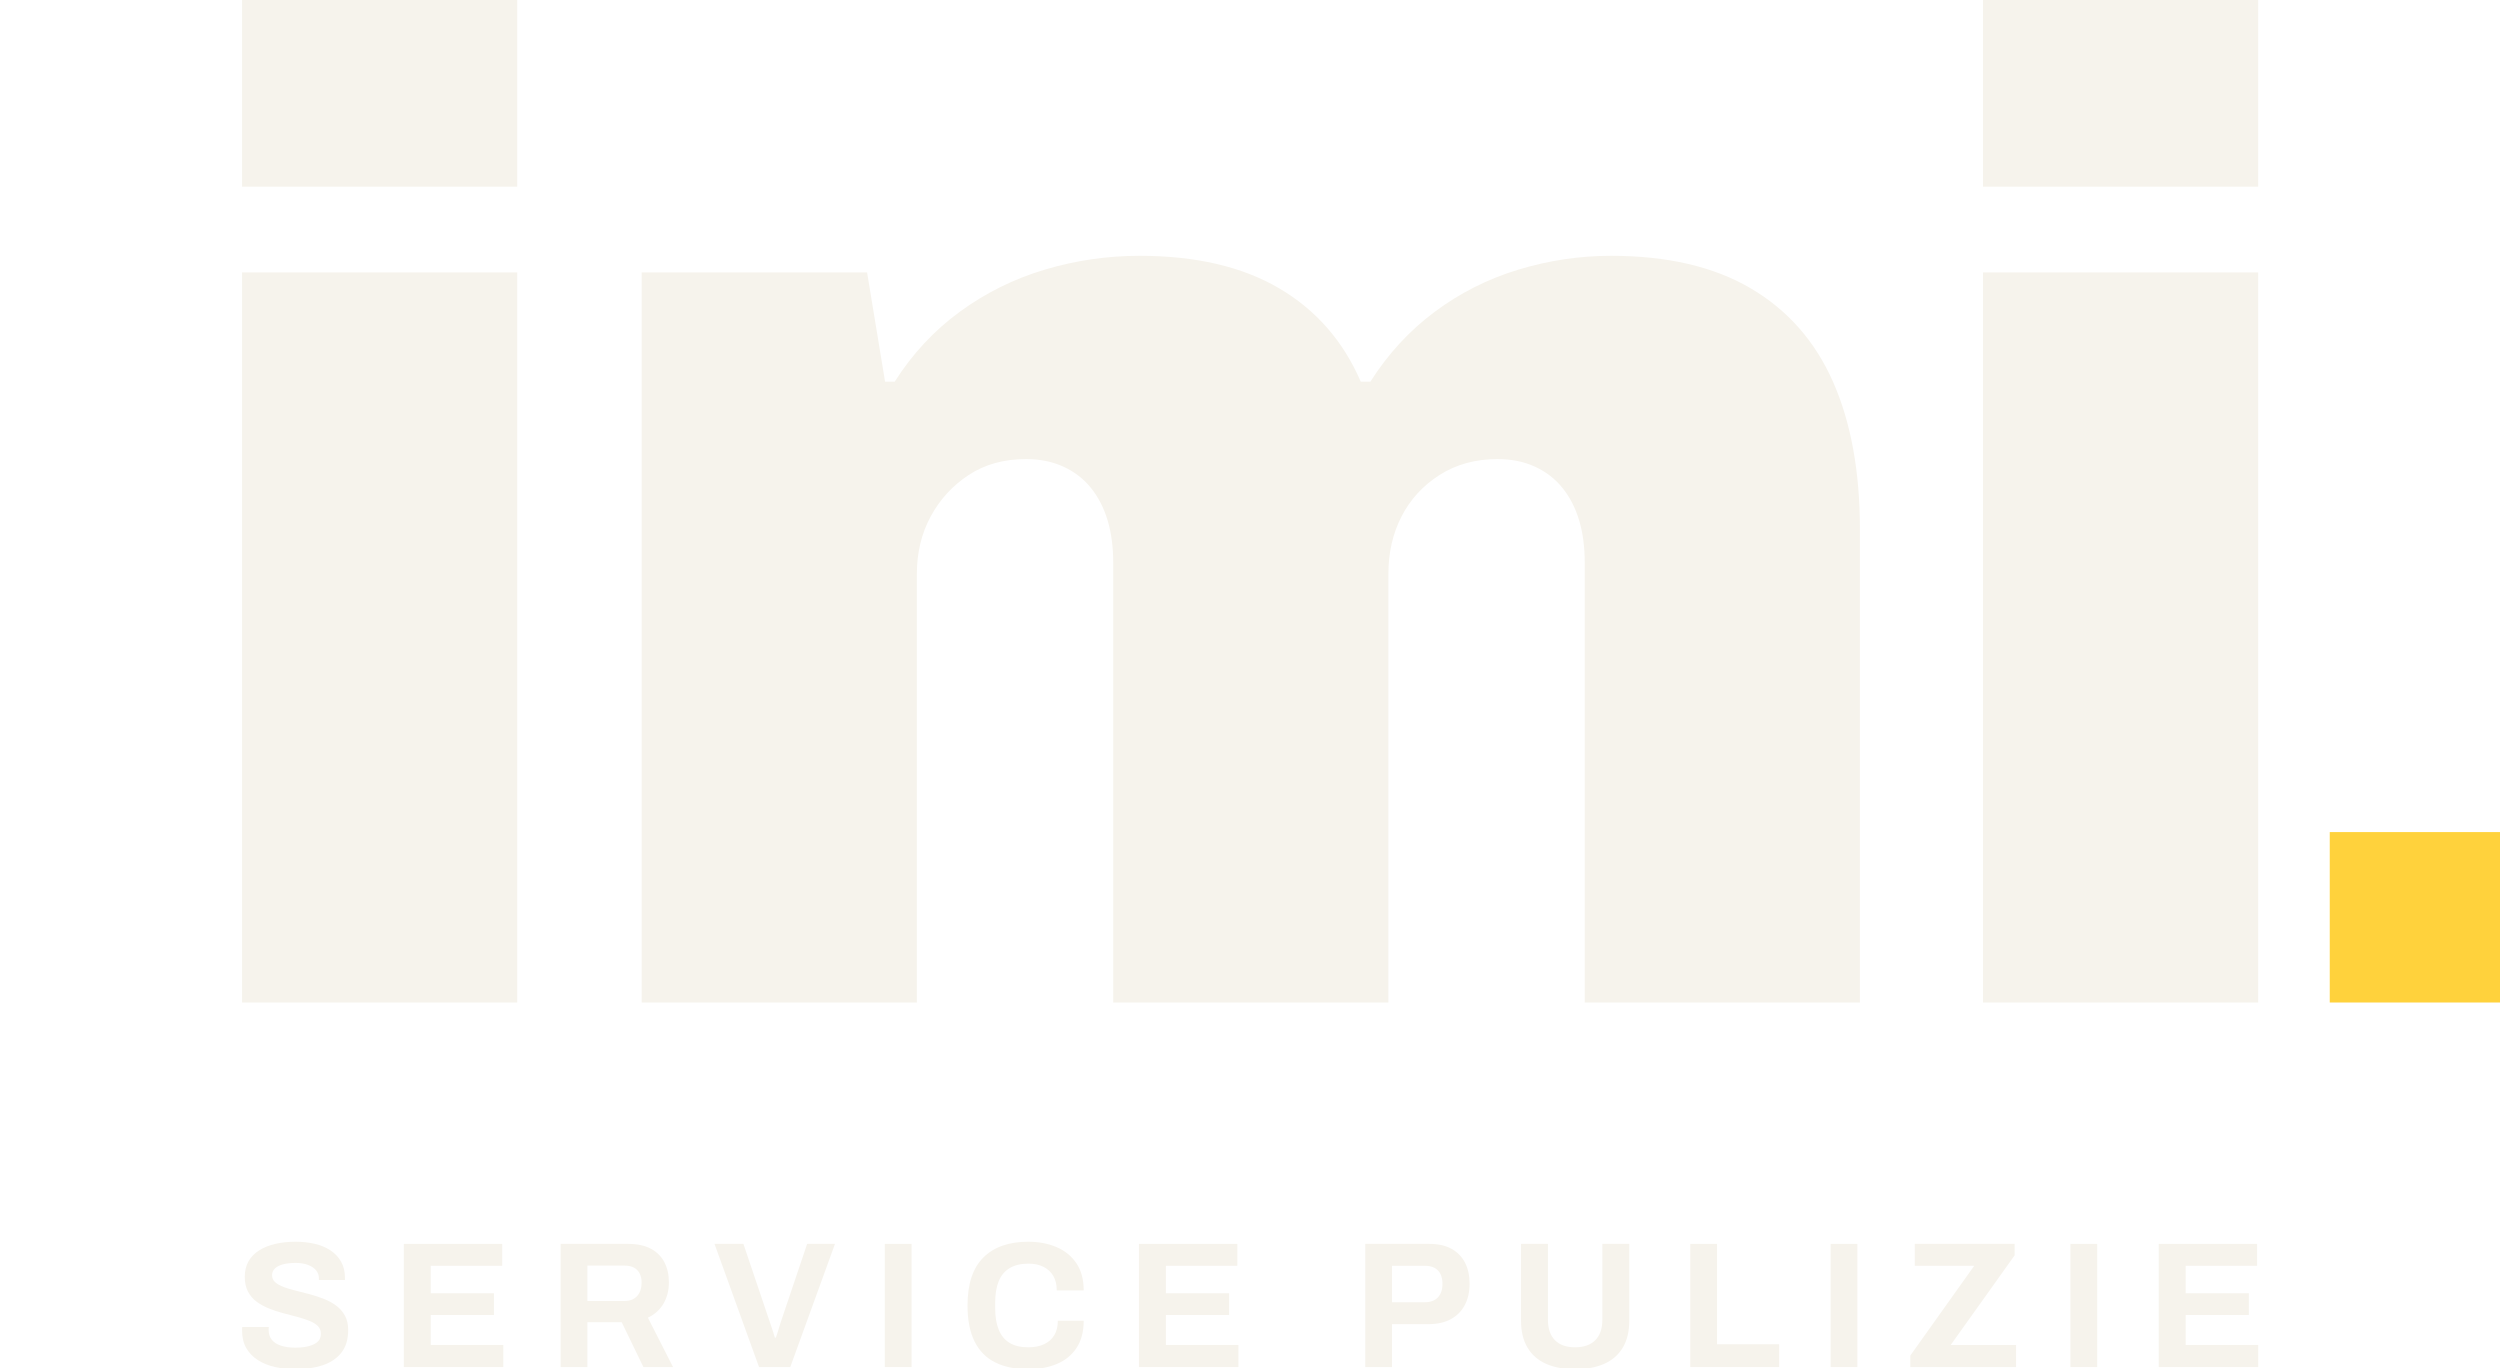
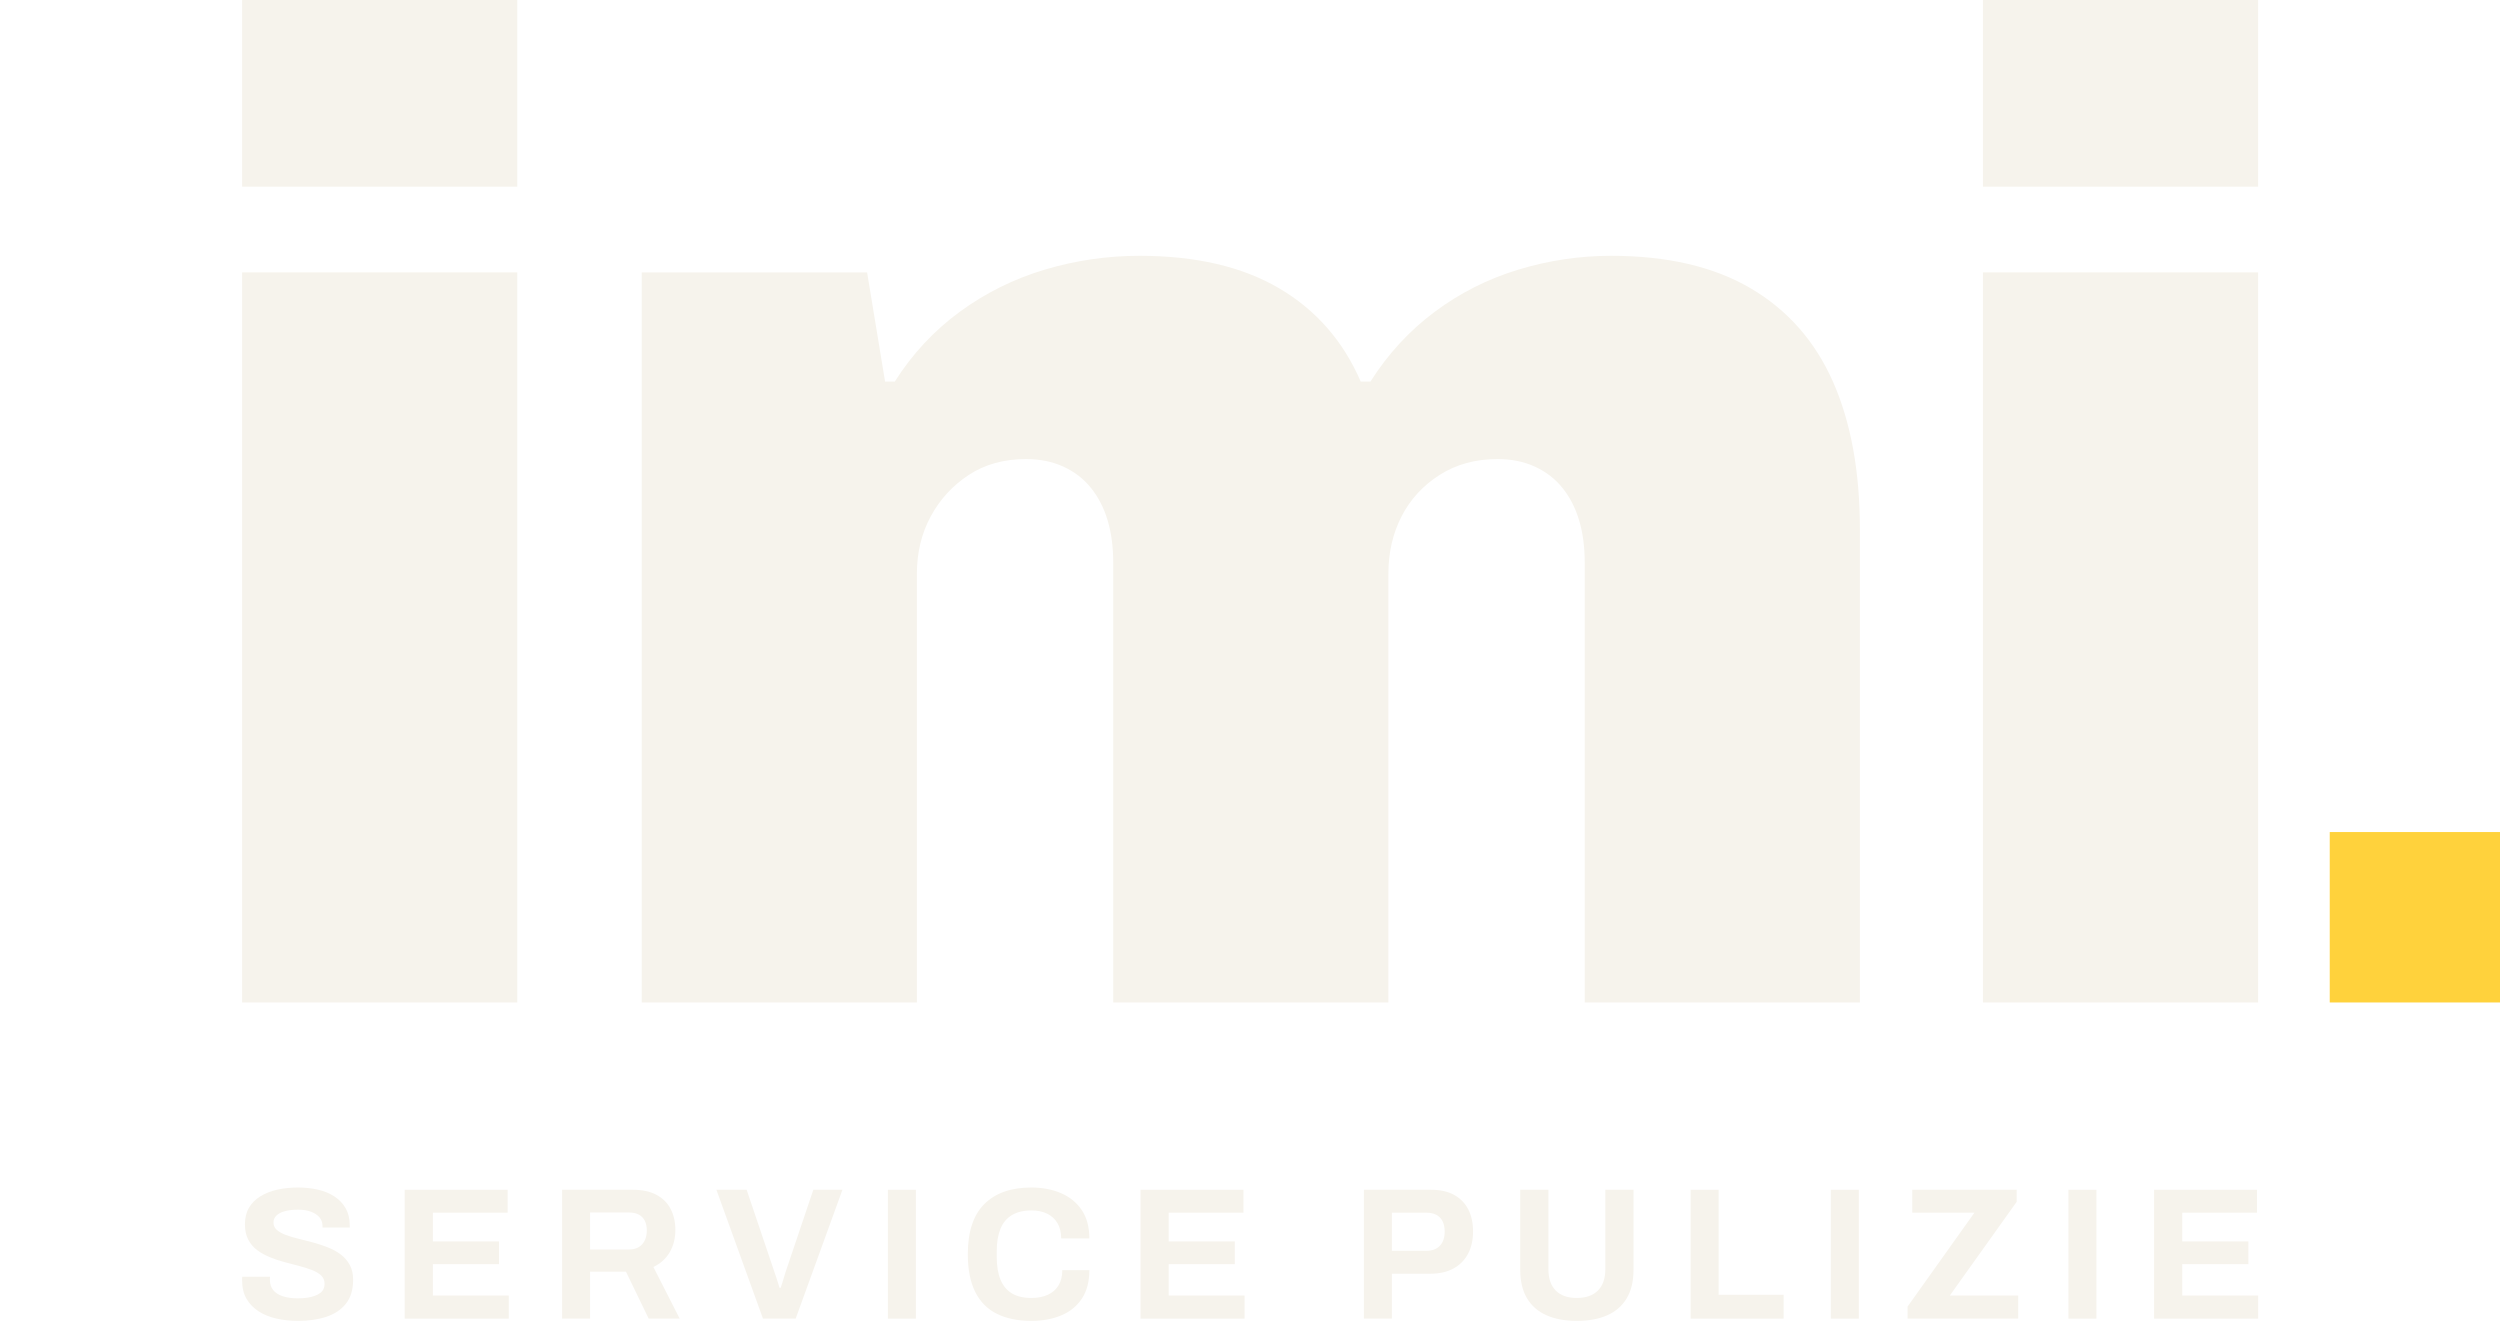
- <svg xmlns="http://www.w3.org/2000/svg" viewBox="-42.5 0 438.9 240" role="img" aria-label="imi service pulizie">
+ <svg xmlns="http://www.w3.org/2000/svg" viewBox="-31.4 0 324.2 173" role="img" aria-label="imi service pulizie">
  <g fill="#F6F3EC">
-     <path transform="translate(-14.57 176.00) scale(0.24276 -0.24276)" d="M60 590V725H259V590ZM60 0V528H259V0Z" />
-     <path transform="translate(55.59 176.00) scale(0.24276 -0.24276)" d="M60 0V528H223L236 449H243Q262 479 290.0 499.5Q318 520 351.5 530.0Q385 540 420 540Q481 540 521.0 516.5Q561 493 580 449H587Q606 479 633.5 499.5Q661 520 694.0 530.0Q727 540 761 540Q822 540 862.0 516.5Q902 493 921.5 449.0Q941 405 941 342V0H742V318Q742 335 738.0 348.5Q734 362 726.0 372.0Q718 382 706.0 387.5Q694 393 679 393Q655 393 637.0 381.5Q619 370 609.5 351.5Q600 333 600 310V0H401V318Q401 335 397.0 348.5Q393 362 385.0 372.0Q377 382 365.0 387.5Q353 393 338 393Q314 393 296.5 381.5Q279 370 269.0 351.5Q259 333 259 310V0Z" />
-     <path transform="translate(291.07 176.00) scale(0.24276 -0.24276)" d="M60 590V725H259V590ZM60 0V528H259V0Z" />
+     <path transform="translate(-10.76 130.00) scale(0.17931 -0.17931)" d="M60 590V725H259V590ZM60 0V528H259V0Z" />
+     <path transform="translate(41.06 130.00) scale(0.17931 -0.17931)" d="M60 0V528H223L236 449H243Q262 479 290.0 499.5Q318 520 351.5 530.0Q385 540 420 540Q481 540 521.0 516.5Q561 493 580 449H587Q606 479 633.5 499.5Q661 520 694.0 530.0Q727 540 761 540Q822 540 862.0 516.5Q902 493 921.5 449.0Q941 405 941 342V0H742V318Q742 335 738.0 348.5Q734 362 726.0 372.0Q718 382 706.0 387.5Q694 393 679 393Q655 393 637.0 381.5Q619 370 609.5 351.5Q600 333 600 310V0H401V318Q401 335 397.0 348.5Q393 362 385.0 372.0Q377 382 365.0 387.5Q353 393 338 393Q314 393 296.5 381.5Q279 370 269.0 351.5Q259 333 259 310V0Z" />
+     <path transform="translate(214.99 130.00) scale(0.17931 -0.17931)" d="M60 590V725H259V590ZM60 0V528H259V0Z" />
  </g>
-   <rect x="366.51" y="146.08" width="29.92" height="29.92" fill="#FFD23C" />
+   <rect x="270.72" y="107.90" width="22.10" height="22.10" fill="#FFD23C" />
  <g fill="#F6F3EC">
-     <path transform="translate(-1.42 240.00) scale(0.03152 -0.03152)" d="M343 -12Q283 -12 229.0 0.0Q175 12 133.5 38.5Q92 65 68.5 105.5Q45 146 45 204Q45 209 45.0 214.5Q45 220 46 223H194Q193 220 193.0 215.0Q193 210 193 206Q193 174 210.5 152.0Q228 130 262.0 119.0Q296 108 341 108Q370 108 392.5 111.5Q415 115 432.5 121.5Q450 128 461.5 137.0Q473 146 478.5 158.0Q484 170 484 185Q484 212 466.5 229.0Q449 246 418.5 258.0Q388 270 350.0 280.0Q312 290 272.0 300.5Q232 311 194.0 326.5Q156 342 126.0 364.0Q96 386 78.0 420.0Q60 454 60 502Q60 553 81.5 590.0Q103 627 142.0 651.0Q181 675 232.0 686.5Q283 698 343 698Q399 698 449.0 686.5Q499 675 537.0 650.0Q575 625 596.5 587.0Q618 549 618 497V485H473V493Q473 520 457.0 539.0Q441 558 412.0 569.0Q383 580 344 580Q302 580 272.5 572.0Q243 564 227.5 548.5Q212 533 212 512Q212 488 229.5 472.5Q247 457 277.5 445.5Q308 434 346.0 425.0Q384 416 424.0 405.0Q464 394 502.0 379.0Q540 364 570.0 341.5Q600 319 618.0 286.0Q636 253 636 207Q636 128 598.0 80.0Q560 32 494.0 10.0Q428 -12 343 -12Z" />
-     <path transform="translate(26.00 240.00) scale(0.03152 -0.03152)" d="M76 0V686H624V564H226V411H578V290H226V123H630V0Z" />
-     <path transform="translate(53.53 240.00) scale(0.03152 -0.03152)" d="M76 0V686H452Q528 686 578.5 659.0Q629 632 654.0 583.5Q679 535 679 472Q679 405 649.0 353.5Q619 302 562 275L702 0H537L416 250H225V0ZM225 368H432Q477 368 502.0 395.5Q527 423 527 470Q527 500 516.0 521.5Q505 543 484.0 554.0Q463 565 432 565H225Z" />
-     <path transform="translate(82.56 240.00) scale(0.03152 -0.03152)" d="M260 0 12 686H173L321 248Q325 237 330.0 221.5Q335 206 340.0 191.0Q345 176 348 164H354Q358 175 362.5 189.5Q367 204 371.5 219.0Q376 234 380 247L528 686H683L434 0Z" />
-     <path transform="translate(110.44 240.00) scale(0.03152 -0.03152)" d="M76 0V686H225V0Z" />
-     <path transform="translate(125.94 240.00) scale(0.03152 -0.03152)" d="M383 -12Q276 -12 200.0 25.5Q124 63 84.5 142.0Q45 221 45 343Q45 523 133.5 610.5Q222 698 383 698Q471 698 541.0 668.0Q611 638 651.5 578.0Q692 518 692 427H542Q542 475 522.5 508.0Q503 541 467.5 558.5Q432 576 385 576Q321 576 279.5 551.0Q238 526 218.5 477.5Q199 429 199 359V328Q199 256 219.0 207.5Q239 159 279.5 134.5Q320 110 384 110Q434 110 471.0 127.0Q508 144 528.0 177.0Q548 210 548 258H692Q692 167 652.5 107.0Q613 47 543.0 17.5Q473 -12 383 -12Z" />
-     <path transform="translate(155.06 240.00) scale(0.03152 -0.03152)" d="M76 0V686H624V564H226V411H578V290H226V123H630V0Z" />
-     <path transform="translate(194.79 240.00) scale(0.03152 -0.03152)" d="M76 0V686H433Q507 686 556.5 658.5Q606 631 631.5 581.5Q657 532 657 464Q657 396 630.5 345.5Q604 295 553.0 267.0Q502 239 428 239H225V0ZM225 361H408Q455 361 480.5 388.0Q506 415 506 463Q506 496 495.0 518.0Q484 540 462.5 552.0Q441 564 408 564H225Z" />
-     <path transform="translate(222.26 240.00) scale(0.03152 -0.03152)" d="M373 -12Q279 -12 211.5 18.0Q144 48 108.0 108.5Q72 169 72 259V686H222V263Q222 189 261.0 149.5Q300 110 373 110Q446 110 485.5 149.5Q525 189 525 263V686H675V259Q675 169 639.0 108.5Q603 48 535.5 18.0Q468 -12 373 -12Z" />
-     <path transform="translate(251.85 240.00) scale(0.03152 -0.03152)" d="M76 0V686H225V127H571V0Z" />
-     <path transform="translate(276.49 240.00) scale(0.03152 -0.03152)" d="M76 0V686H225V0Z" />
-     <path transform="translate(291.99 240.00) scale(0.03152 -0.03152)" d="M28 0V64L384 564H53V686H609V622L253 123H617V0Z" />
-     <path transform="translate(318.59 240.00) scale(0.03152 -0.03152)" d="M76 0V686H225V0Z" />
-     <path transform="translate(334.09 240.00) scale(0.03152 -0.03152)" d="M76 0V686H624V564H226V411H578V290H226V123H630V0Z" />
+     <path transform="translate(-1.10 171.00) scale(0.02436 -0.02436)" d="M343 -12Q283 -12 229.0 0.0Q175 12 133.5 38.5Q92 65 68.5 105.5Q45 146 45 204Q45 209 45.0 214.5Q45 220 46 223H194Q193 220 193.0 215.0Q193 210 193 206Q193 174 210.5 152.0Q228 130 262.0 119.0Q296 108 341 108Q370 108 392.5 111.5Q415 115 432.5 121.5Q450 128 461.5 137.0Q473 146 478.5 158.0Q484 170 484 185Q484 212 466.5 229.0Q449 246 418.5 258.0Q388 270 350.0 280.0Q312 290 272.0 300.5Q232 311 194.0 326.5Q156 342 126.0 364.0Q96 386 78.0 420.0Q60 454 60 502Q60 553 81.5 590.0Q103 627 142.0 651.0Q181 675 232.0 686.5Q283 698 343 698Q399 698 449.0 686.5Q499 675 537.0 650.0Q575 625 596.5 587.0Q618 549 618 497V485H473V493Q473 520 457.0 539.0Q441 558 412.0 569.0Q383 580 344 580Q302 580 272.5 572.0Q243 564 227.5 548.5Q212 533 212 512Q212 488 229.5 472.5Q247 457 277.5 445.5Q308 434 346.0 425.0Q384 416 424.0 405.0Q464 394 502.0 379.0Q540 364 570.0 341.5Q600 319 618.0 286.0Q636 253 636 207Q636 128 598.0 80.0Q560 32 494.0 10.0Q428 -12 343 -12Z" />
+     <path transform="translate(19.23 171.00) scale(0.02436 -0.02436)" d="M76 0V686H624V564H226V411H578V290H226V123H630V0Z" />
+     <path transform="translate(39.64 171.00) scale(0.02436 -0.02436)" d="M76 0V686H452Q528 686 578.5 659.0Q629 632 654.0 583.5Q679 535 679 472Q679 405 649.0 353.5Q619 302 562 275L702 0H537L416 250H225V0ZM225 368H432Q477 368 502.0 395.5Q527 423 527 470Q527 500 516.0 521.5Q505 543 484.0 554.0Q463 565 432 565H225Z" />
+     <path transform="translate(61.21 171.00) scale(0.02436 -0.02436)" d="M260 0 12 686H173L321 248Q325 237 330.0 221.5Q335 206 340.0 191.0Q345 176 348 164H354Q358 175 362.5 189.5Q367 204 371.5 219.0Q376 234 380 247L528 686H683L434 0Z" />
+     <path transform="translate(81.89 171.00) scale(0.02436 -0.02436)" d="M76 0V686H225V0Z" />
+     <path transform="translate(93.01 171.00) scale(0.02436 -0.02436)" d="M383 -12Q276 -12 200.0 25.5Q124 63 84.5 142.0Q45 221 45 343Q45 523 133.5 610.5Q222 698 383 698Q471 698 541.0 668.0Q611 638 651.5 578.0Q692 518 692 427H542Q542 475 522.5 508.0Q503 541 467.5 558.5Q432 576 385 576Q321 576 279.5 551.0Q238 526 218.5 477.5Q199 429 199 359V328Q199 256 219.0 207.5Q239 159 279.5 134.5Q320 110 384 110Q434 110 471.0 127.0Q508 144 528.0 177.0Q548 210 548 258H692Q692 167 652.5 107.0Q613 47 543.0 17.5Q473 -12 383 -12Z" />
+     <path transform="translate(114.65 171.00) scale(0.02436 -0.02436)" d="M76 0V686H624V564H226V411H578V290H226V123H630V0Z" />
+     <path transform="translate(143.62 171.00) scale(0.02436 -0.02436)" d="M76 0V686H433Q507 686 556.5 658.5Q606 631 631.5 581.5Q657 532 657 464Q657 396 630.5 345.5Q604 295 553.0 267.0Q502 239 428 239H225V0ZM225 361H408Q455 361 480.5 388.0Q506 415 506 463Q506 496 495.0 518.0Q484 540 462.5 552.0Q441 564 408 564H225Z" />
+     <path transform="translate(163.99 171.00) scale(0.02436 -0.02436)" d="M373 -12Q279 -12 211.5 18.0Q144 48 108.0 108.5Q72 169 72 259V686H222V263Q222 189 261.0 149.5Q300 110 373 110Q446 110 485.5 149.5Q525 189 525 263V686H675V259Q675 169 639.0 108.5Q603 48 535.5 18.0Q468 -12 373 -12Z" />
+     <path transform="translate(185.99 171.00) scale(0.02436 -0.02436)" d="M76 0V686H225V127H571V0Z" />
+     <path transform="translate(204.17 171.00) scale(0.02436 -0.02436)" d="M76 0V686H225V0Z" />
+     <path transform="translate(215.29 171.00) scale(0.02436 -0.02436)" d="M28 0V64L384 564H53V686H609V622L253 123H617V0Z" />
+     <path transform="translate(234.98 171.00) scale(0.02436 -0.02436)" d="M76 0V686H225V0Z" />
+     <path transform="translate(246.09 171.00) scale(0.02436 -0.02436)" d="M76 0V686H624V564H226V411H578V290H226V123H630V0Z" />
  </g>
</svg>
